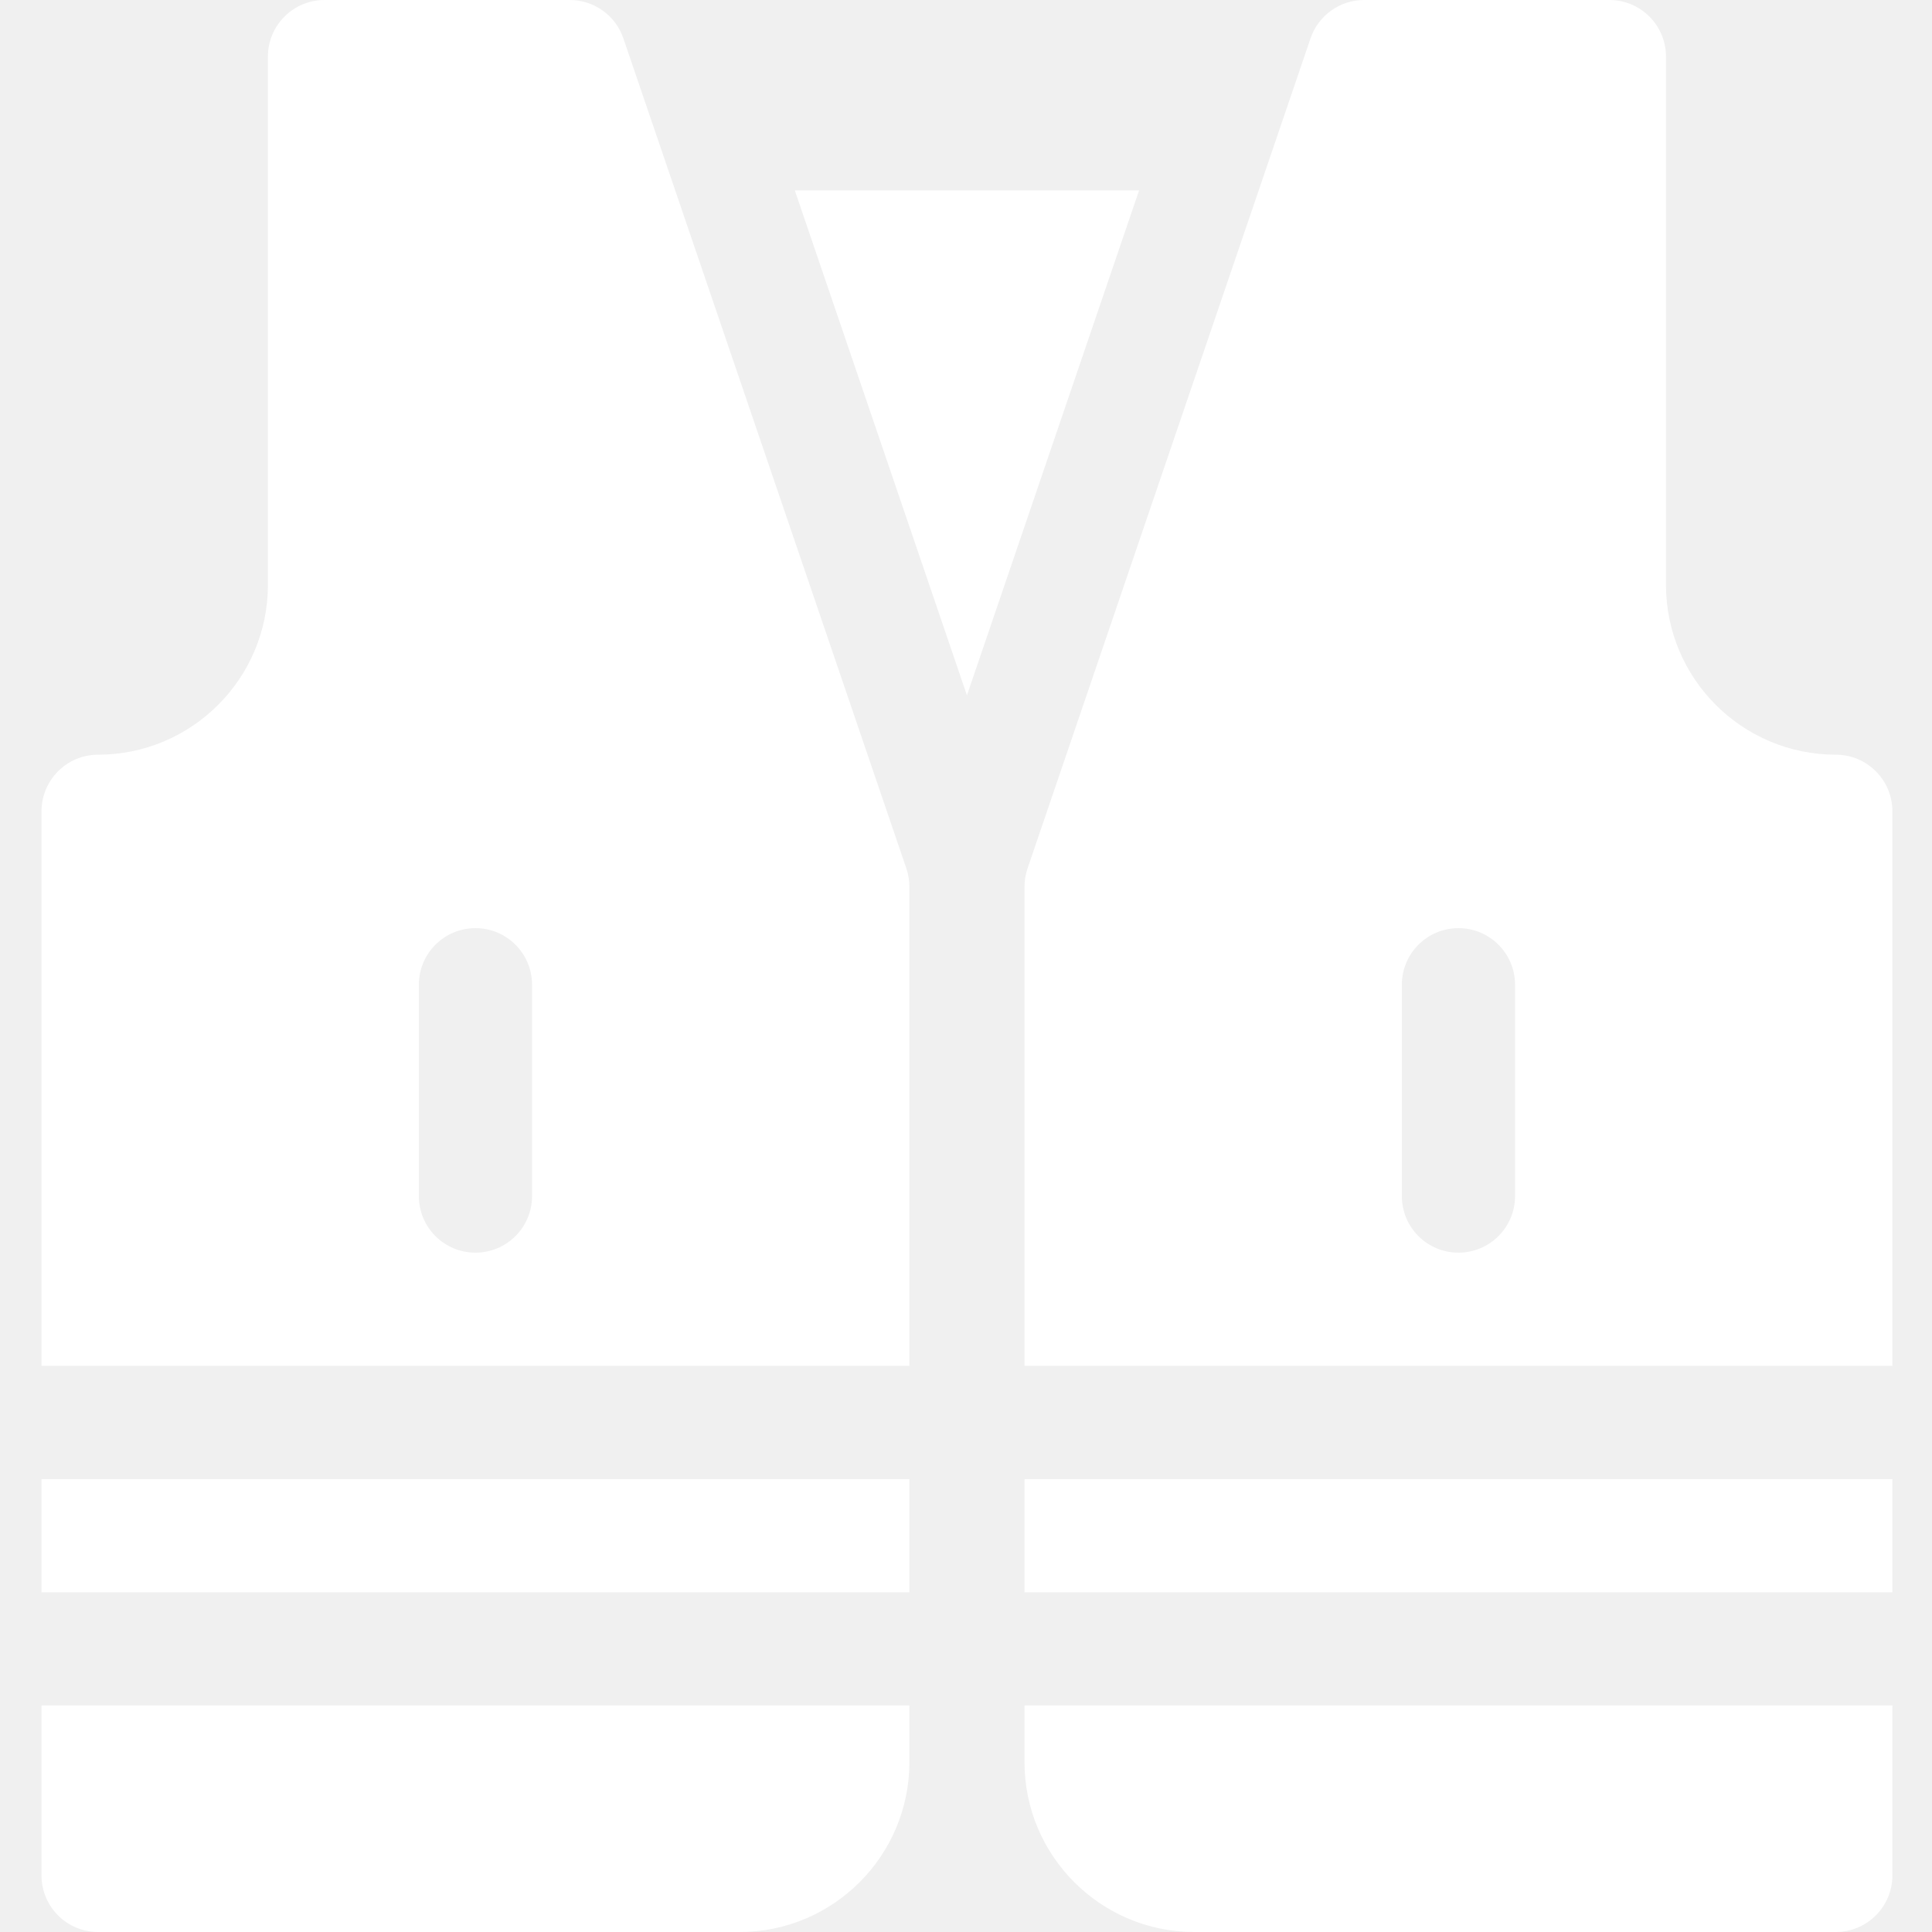
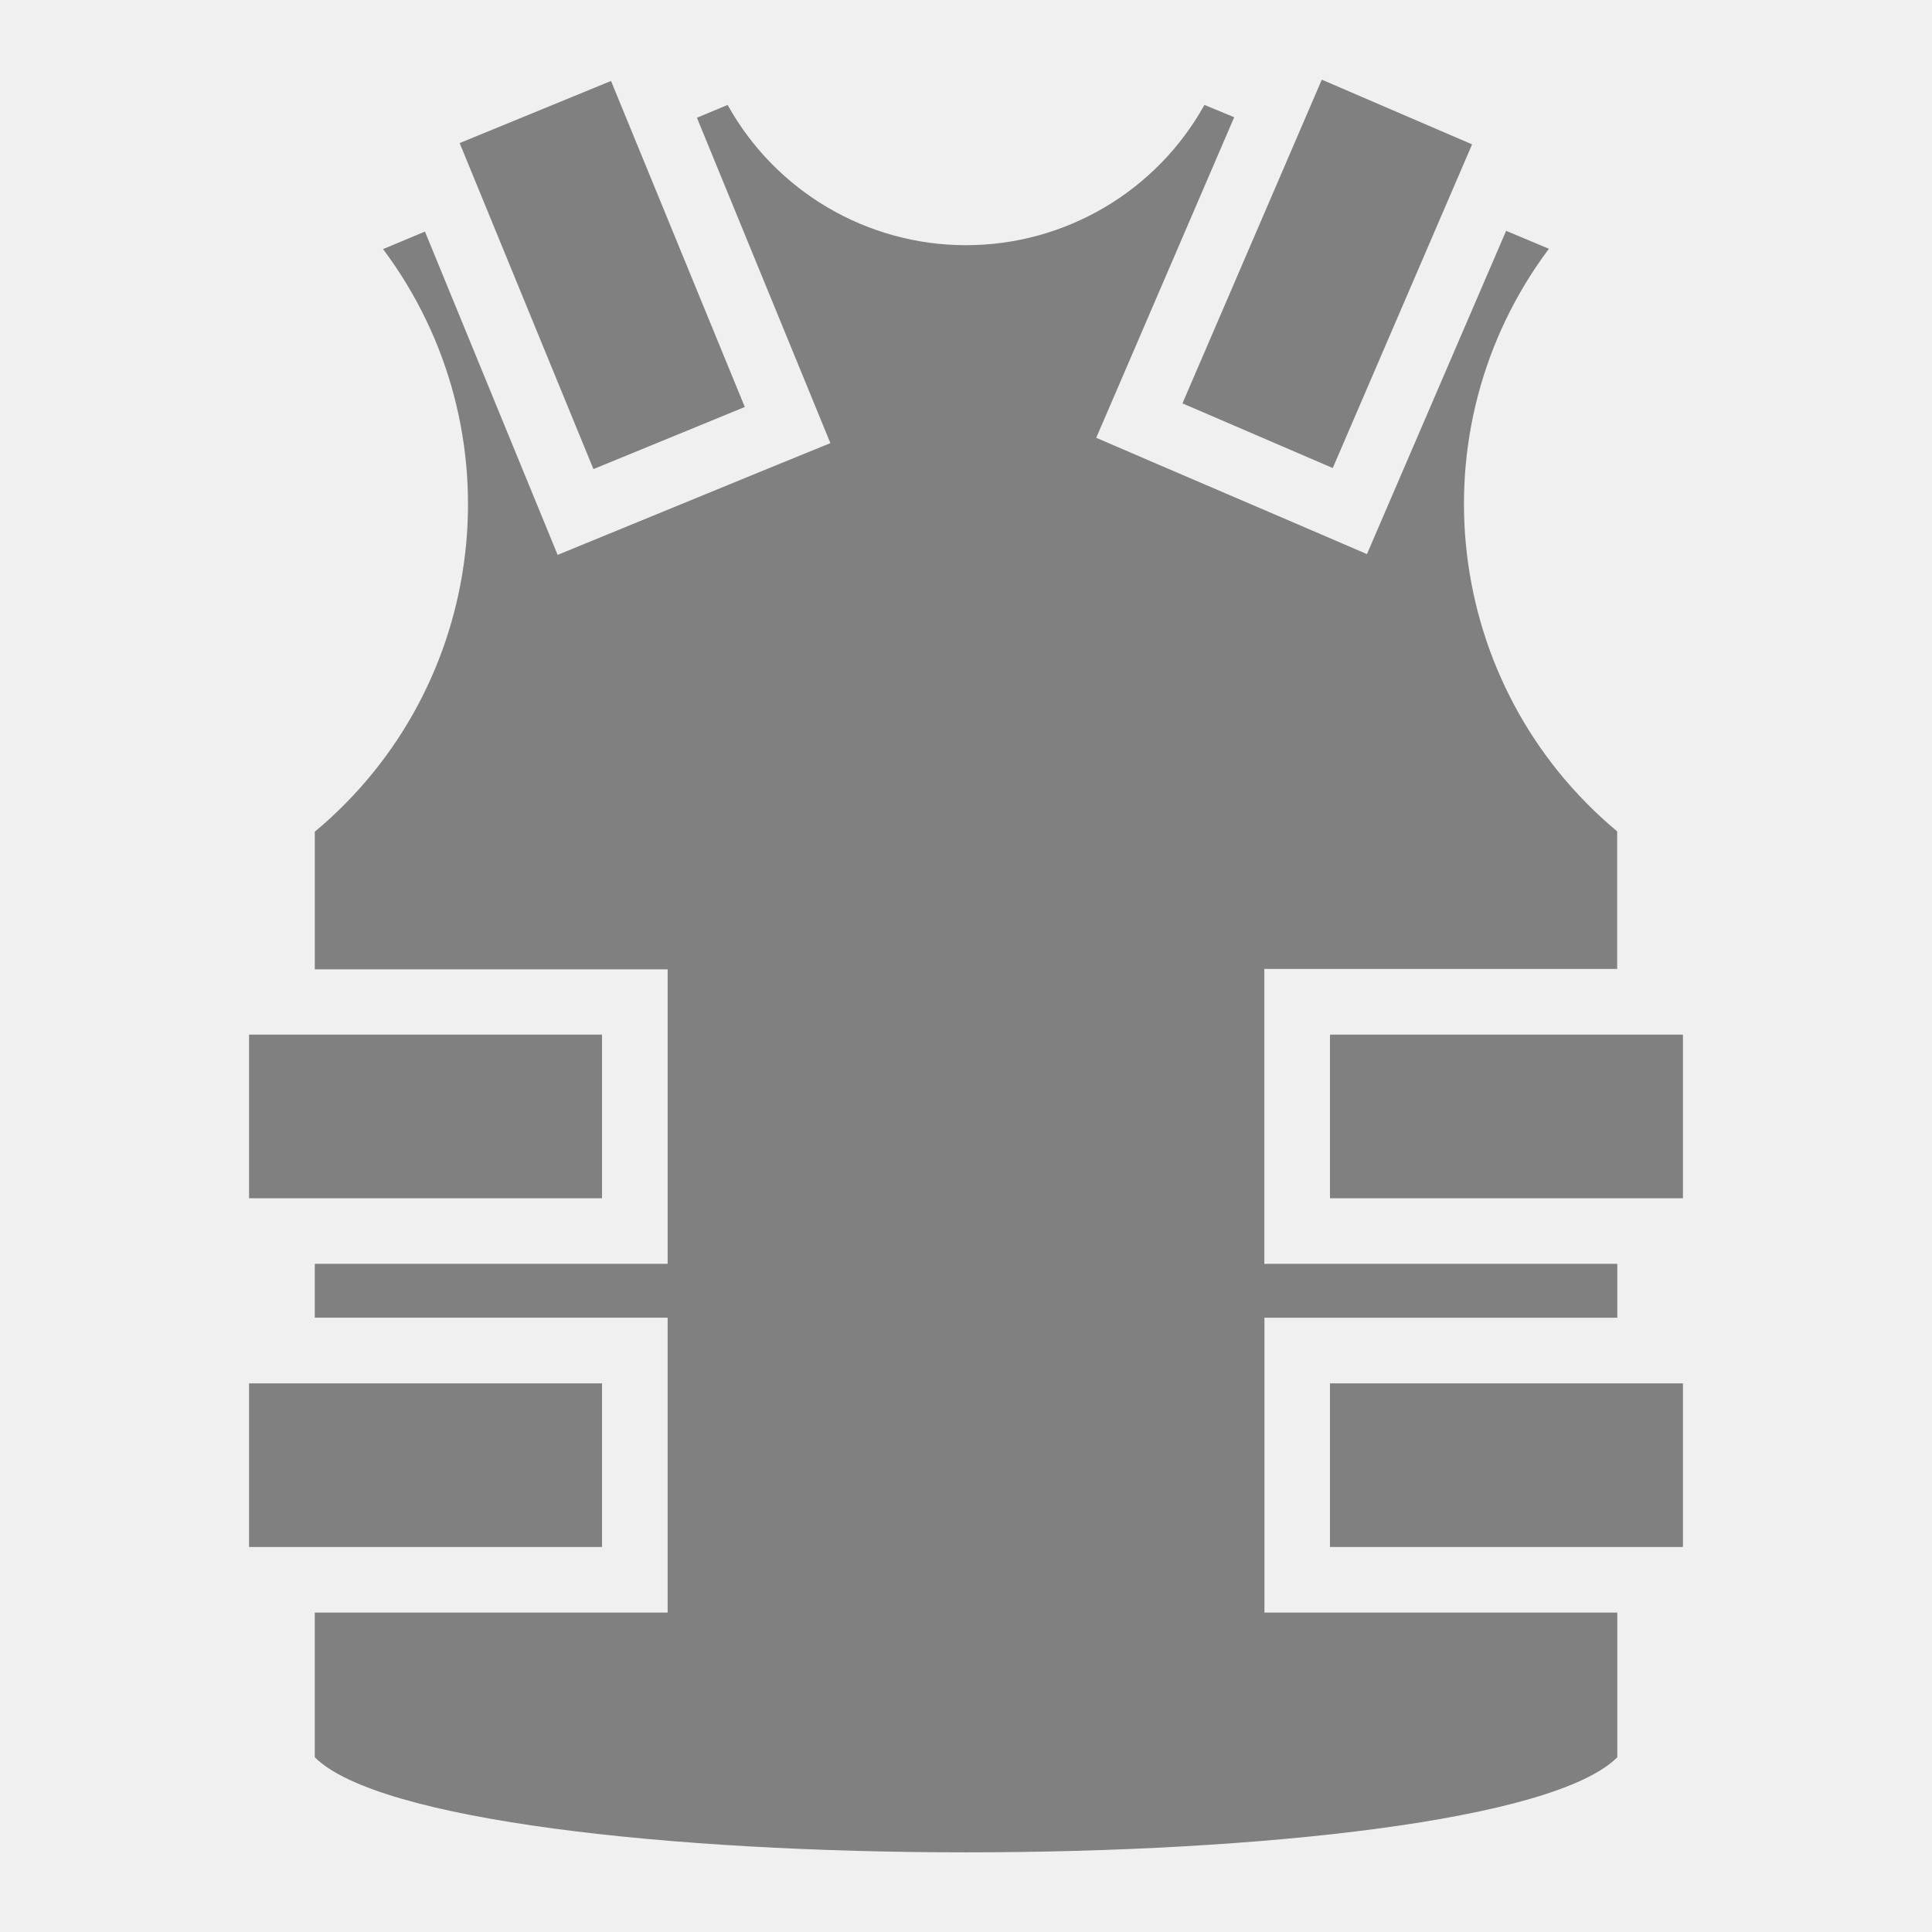
- <svg xmlns="http://www.w3.org/2000/svg" fill="#fff" height="512" viewBox="-10 0 511 512" width="512">
-   <path d="m154.699 10.16c-2.07-6.074-7.777-10.16-14.199-10.16h-65c-8.281 0-15 6.715-15 15v140c0 24.812-20.188 45-45 45-8.281 0-15 6.715-15 15v146.969h230v-126.969c0-1.645-.27-3.281-.801-4.84zm-24.199 306.809c0 8.285-6.715 15-15 15s-15-6.715-15-15v-56c0-8.285 6.715-15 15-15s15 6.715 15 15zm0 0" />
-   <path d="m.5 391.969h230v30h-230zm0 0" />
-   <path d="m.5 497c0 8.285 6.715 15 15 15h170c24.812 0 45-20.188 45-45v-15.031h-230zm0 0" />
-   <path d="m200.137 50.469 45.613 133.809 45.617-133.809zm0 0" />
-   <path d="m476.004 200c-24.816 0-45-20.188-45-45v-140c0-8.285-6.719-15-15-15h-65c-6.422 0-12.129 4.086-14.199 10.16l-75 220c-.531 1.559-.801 3.195-.801 4.84v126.969h230v-146.969c0-8.285-6.719-15-15-15zm-85 116.969c0 8.285-6.719 15-15 15-8.285 0-15-6.715-15-15v-56c0-8.285 6.715-15 15-15 8.281 0 15 6.715 15 15zm0 0" />
-   <path d="m261.004 391.969h230v30h-230zm0 0" />
-   <path d="m261.004 467c0 24.812 20.184 45 45 45h170c8.281 0 15-6.715 15-15v-45.031h-230zm0 0" />
+ <svg xmlns="http://www.w3.org/2000/svg" width="800px" height="800px" viewBox="0 0 512 512">
+   <path fill="gray" d="M350.29 21.113l-36.925 85.782 39.828 17.144 36.926-85.782-39.83-17.145zm-188.362.342l-40.115 16.46 35.453 86.4 40.115-16.46-35.452-86.4zm30.898 6.35l-8.133 3.402 28.77 70.133 6.6 16.094-16.08 6.556-40.112 16.46-16.093 6.6-6.6-16.09-28.564-69.59-11.1 4.644a112.952 112.952 0 0 1-18.093 154.4v36.47h93.51v78.048H83.42v14.265h93.51v78.158H83.42v38.338c16.8 16.8 94.695 25.194 172.592 25.194 77.896 0 155.792-8.394 172.592-25.194v-38.338h-93.512V349.21h93.512V334.93h-93.542v-78.147h93.508v-36.46a112.952 112.952 0 0 1-18.093-154.4l-11.34-4.75-30 69.686-6.883 15.986-15.984-6.883-39.774-17.06-15.984-6.883 6.883-15.985 29.683-68.97-7.892-3.26a72.275 72.275 0 0 1-126.36 0zM66 274.182v43.363h93.543v-43.363H66zm286.457 0v43.363H446v-43.363h-93.543zM66 366.605v43.364h93.543v-43.365H66zm286.457 0v43.364H446v-43.365h-93.543z" />
</svg>
